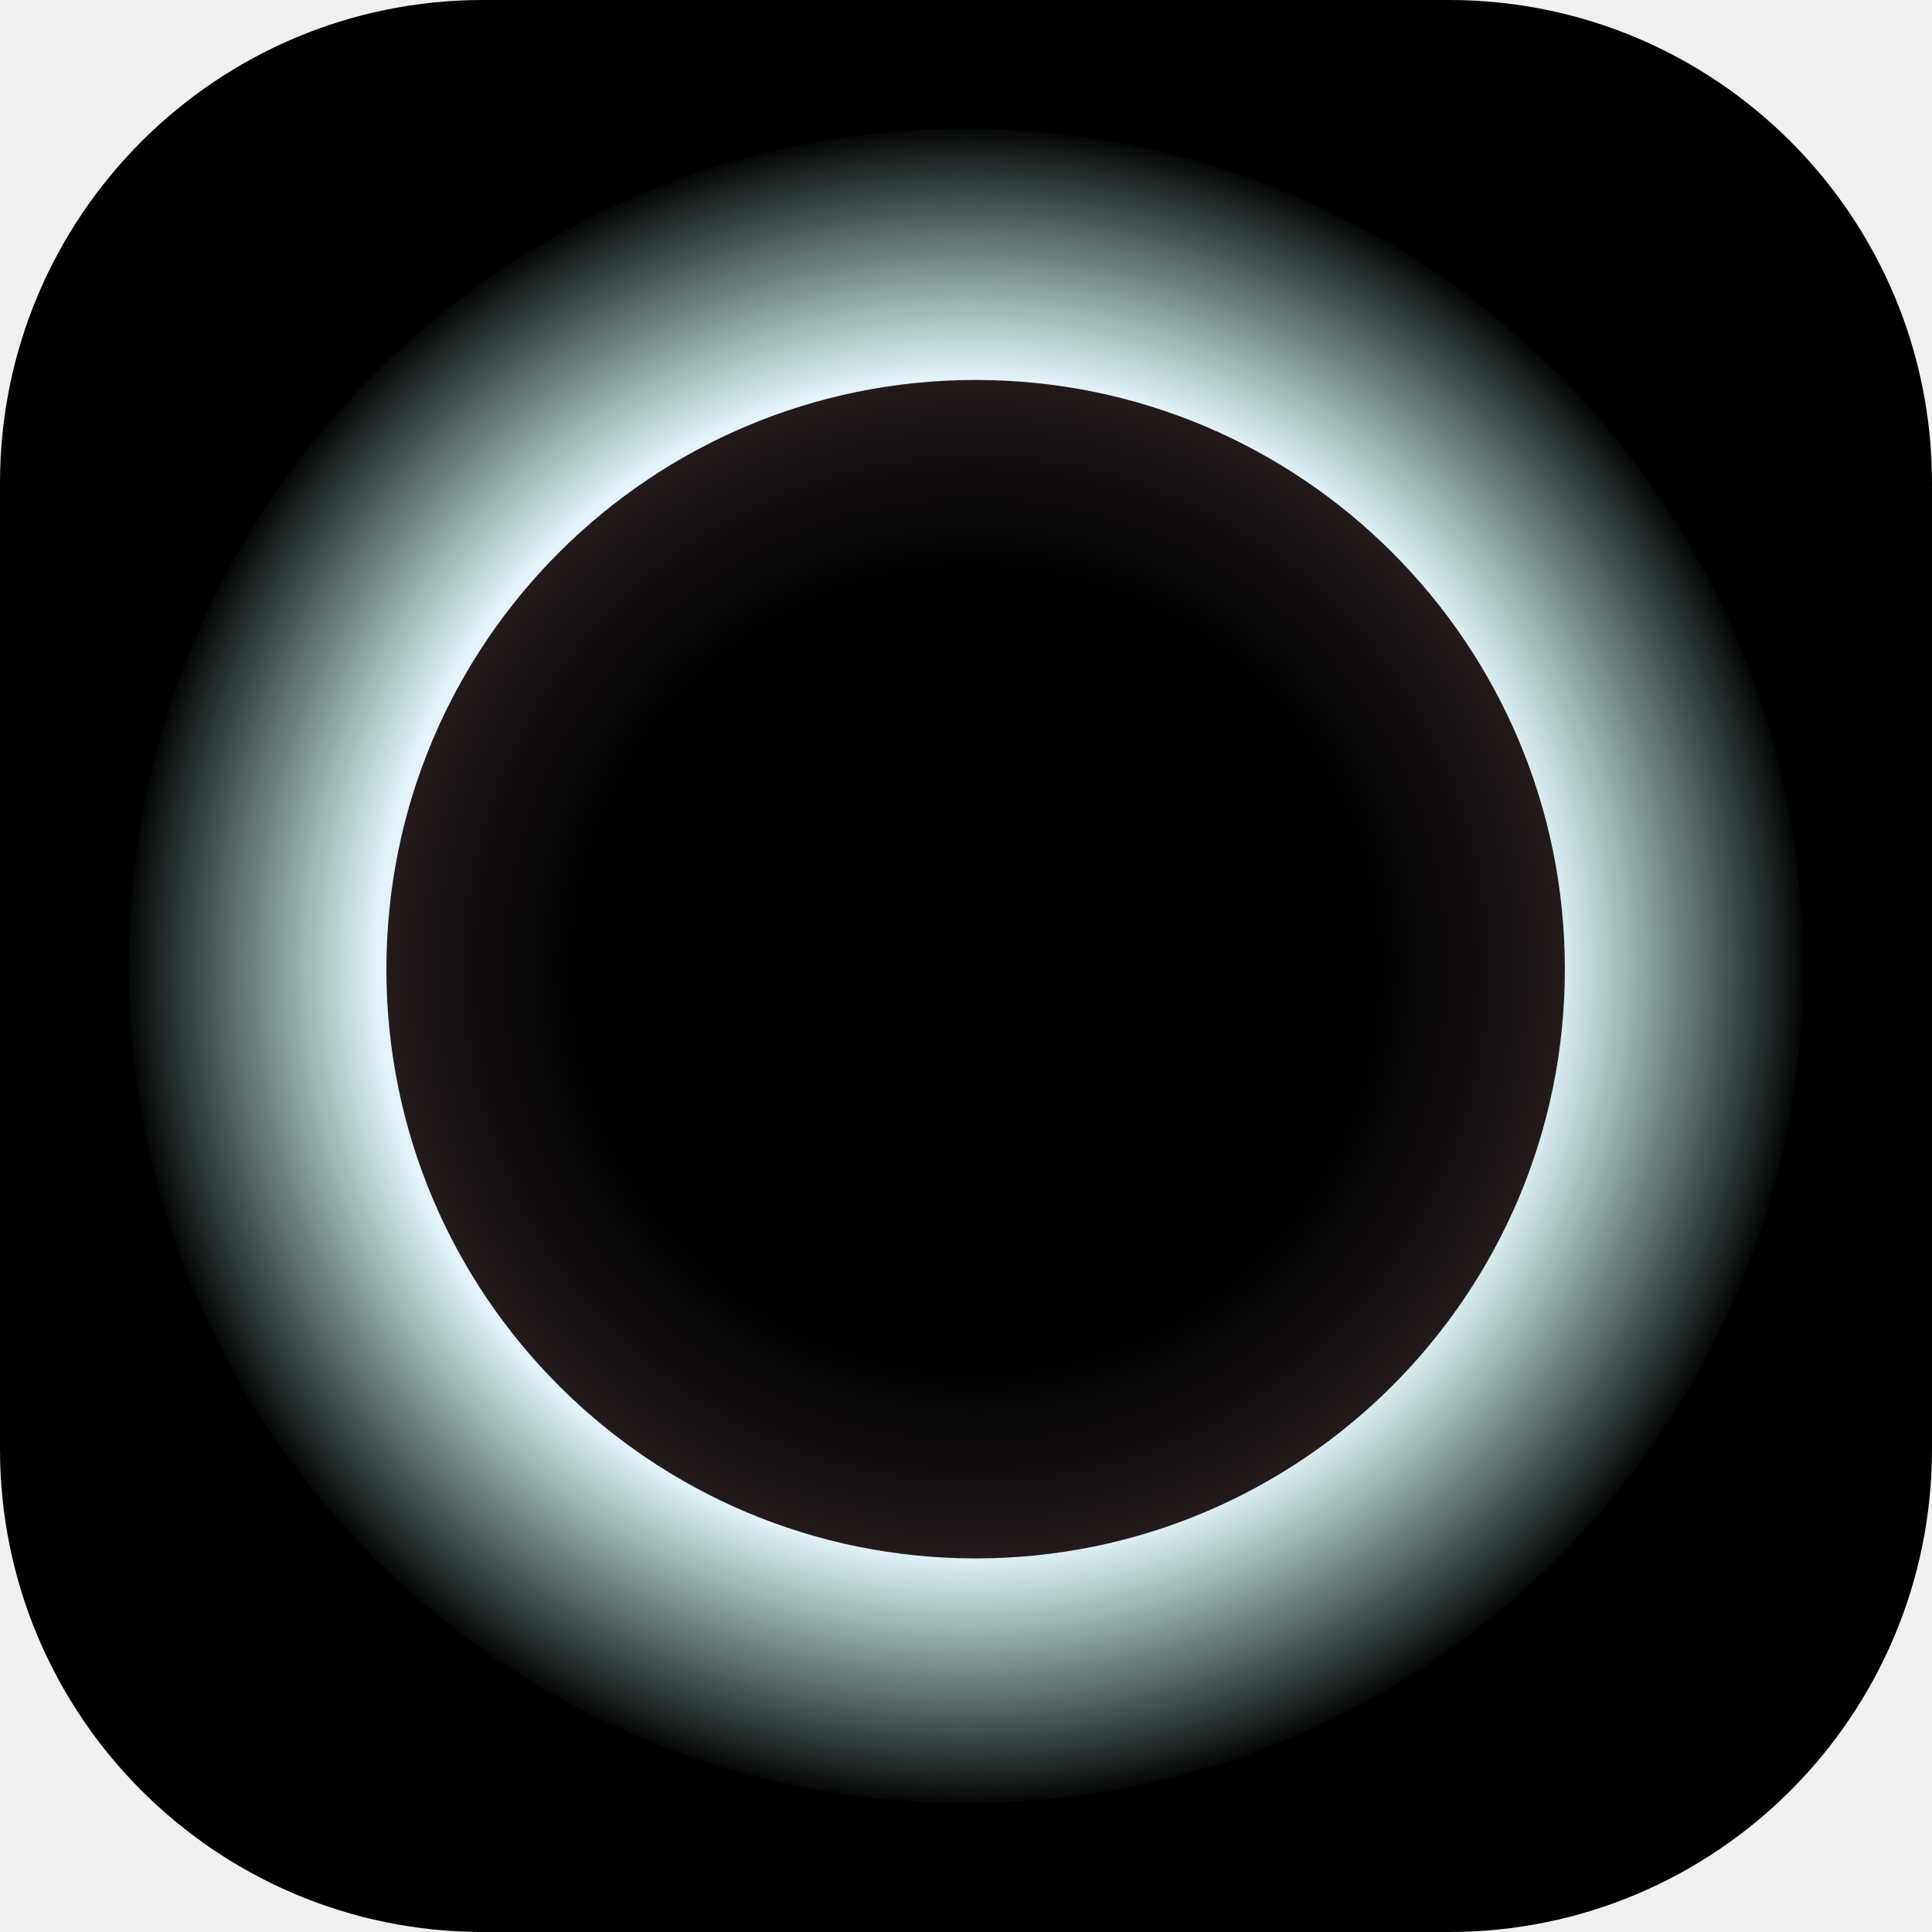
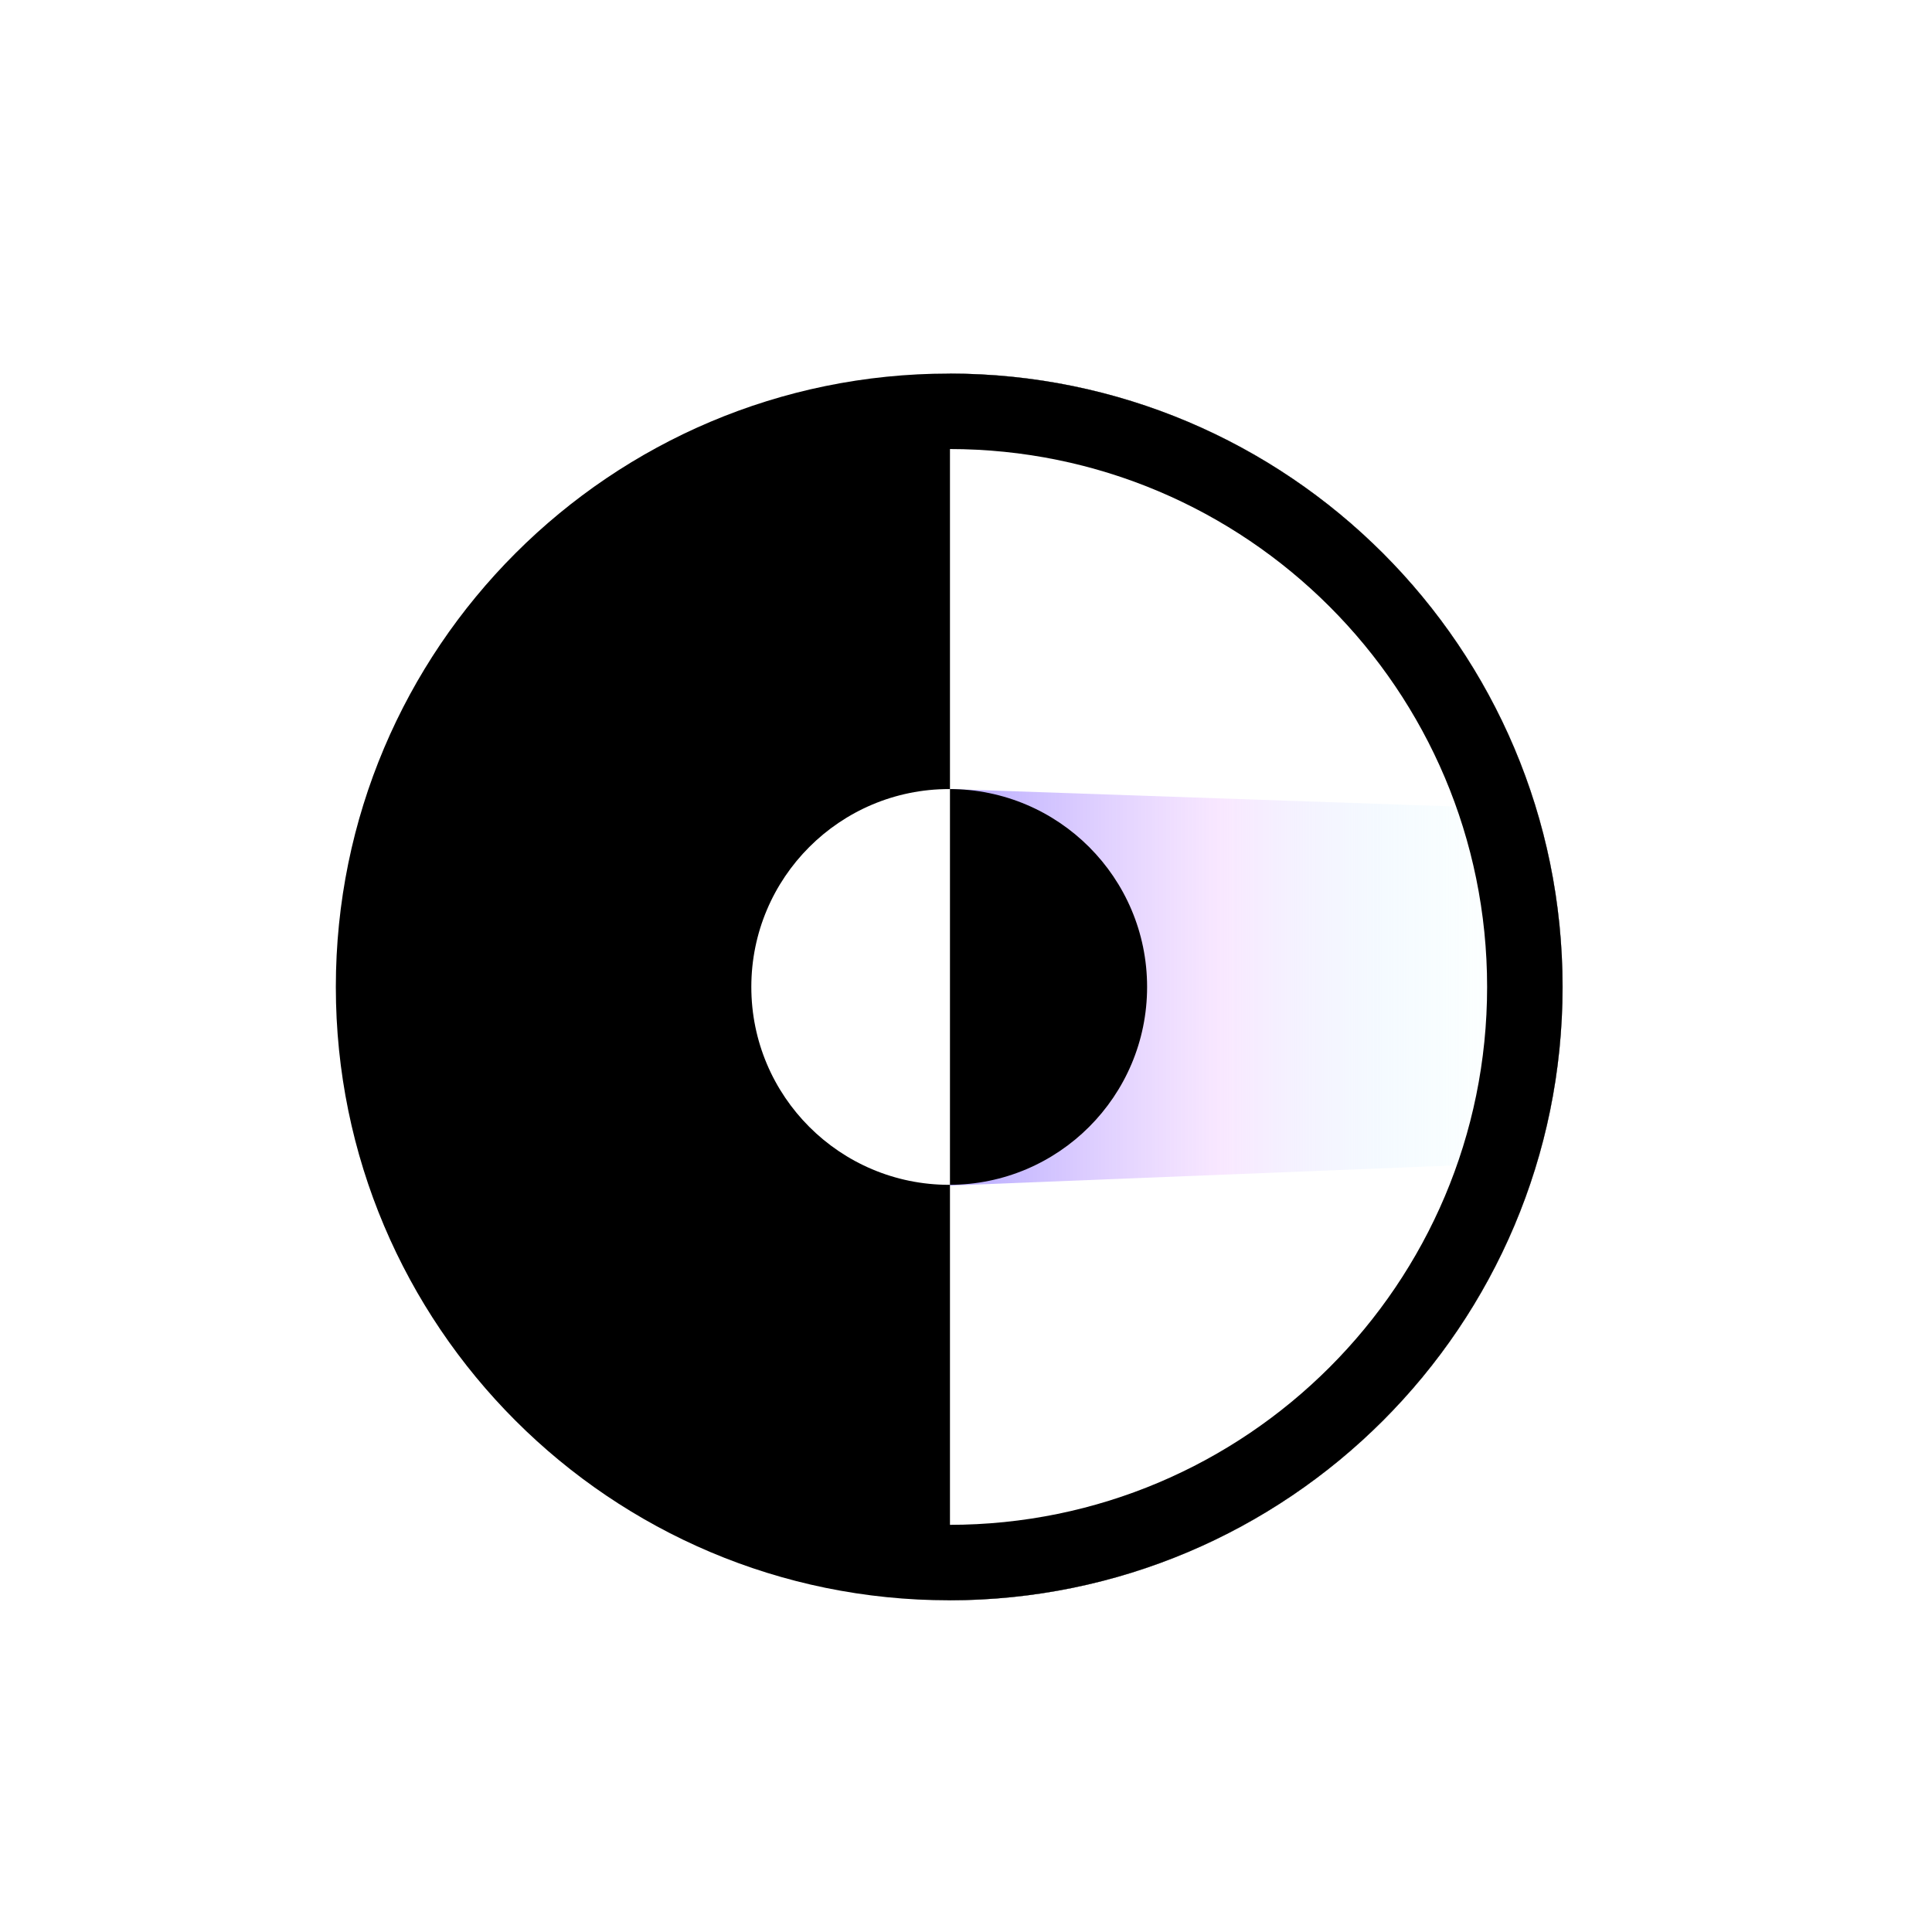
- <svg xmlns="http://www.w3.org/2000/svg" width="300" height="300" viewBox="0 0 300 300" fill="none">
-   <rect width="300" height="300" rx="75" fill="black" />
-   <mask id="mask0" mask-type="alpha" maskUnits="userSpaceOnUse" x="20" y="20" width="260" height="260">
-     <circle cx="150" cy="150" r="130" fill="url(#paint0_radial)" />
+ <svg xmlns="http://www.w3.org/2000/svg" width="1024" height="1024" viewBox="0 0 1024 1024" fill="none">
+   <rect width="1024" height="1024" fill="white" />
+   <circle cx="503.101" cy="523.098" r="325.101" fill="black" />
+   <circle cx="503.101" cy="523.098" r="104.884" fill="white" />
+   <mask id="mask0" mask-type="alpha" maskUnits="userSpaceOnUse" x="503" y="112" width="412" height="823">
+     <rect x="503.503" y="112" width="410.696" height="823" fill="#C4C4C4" />
  </mask>
  <g mask="url(#mask0)">
-     <circle cx="150" cy="150" r="130" fill="url(#paint1_angular)" />
+     <circle cx="503.101" cy="523.098" r="325.101" fill="white" />
+     <path d="M503.503 418.214L800.876 428.5V616.5L503.503 628.384V418.214Z" fill="url(#paint0_linear)" />
+     <circle cx="503.101" cy="523.098" r="104.884" fill="black" />
+     <circle cx="503.101" cy="523.098" r="305.101" stroke="black" stroke-width="40" />
  </g>
-   <circle cx="151.495" cy="150.495" r="91.495" fill="url(#paint2_radial)" />
  <defs>
-     <radialGradient id="paint0_radial" cx="0" cy="0" r="1" gradientUnits="userSpaceOnUse" gradientTransform="translate(150 150) rotate(90) scale(130)">
-       <stop offset="0.698" stop-color="white" />
-       <stop offset="1" stop-color="white" stop-opacity="0" />
-     </radialGradient>
-     <radialGradient id="paint1_angular" cx="0" cy="0" r="1" gradientUnits="userSpaceOnUse" gradientTransform="translate(150 150) rotate(90) scale(130)">
-       <stop stop-color="#CBFCFF" />
-       <stop offset="0.172" stop-color="#DFFFF0" />
-       <stop offset="0.38" stop-color="#DCD7FF" />
-       <stop offset="0.552" stop-color="#F6DEFF" />
-       <stop offset="0.781" stop-color="#D8FFF8" />
-       <stop offset="1" stop-color="#CBFCFF" />
-     </radialGradient>
-     <radialGradient id="paint2_radial" cx="0" cy="0" r="1" gradientUnits="userSpaceOnUse" gradientTransform="translate(151.495 150.495) rotate(90) scale(91.4947)">
-       <stop offset="0.677" />
-       <stop offset="1" stop-color="#231A1A" />
-     </radialGradient>
+     <linearGradient id="paint0_linear" x1="502.699" y1="525.107" x2="800.876" y2="525.107" gradientUnits="userSpaceOnUse">
+       <stop stop-color="#B5A9FF" />
+       <stop offset="0.49" stop-color="#F6DEFF" stop-opacity="0.7" />
+       <stop offset="1" stop-color="#CBFCFF" stop-opacity="0" />
+     </linearGradient>
  </defs>
</svg>
